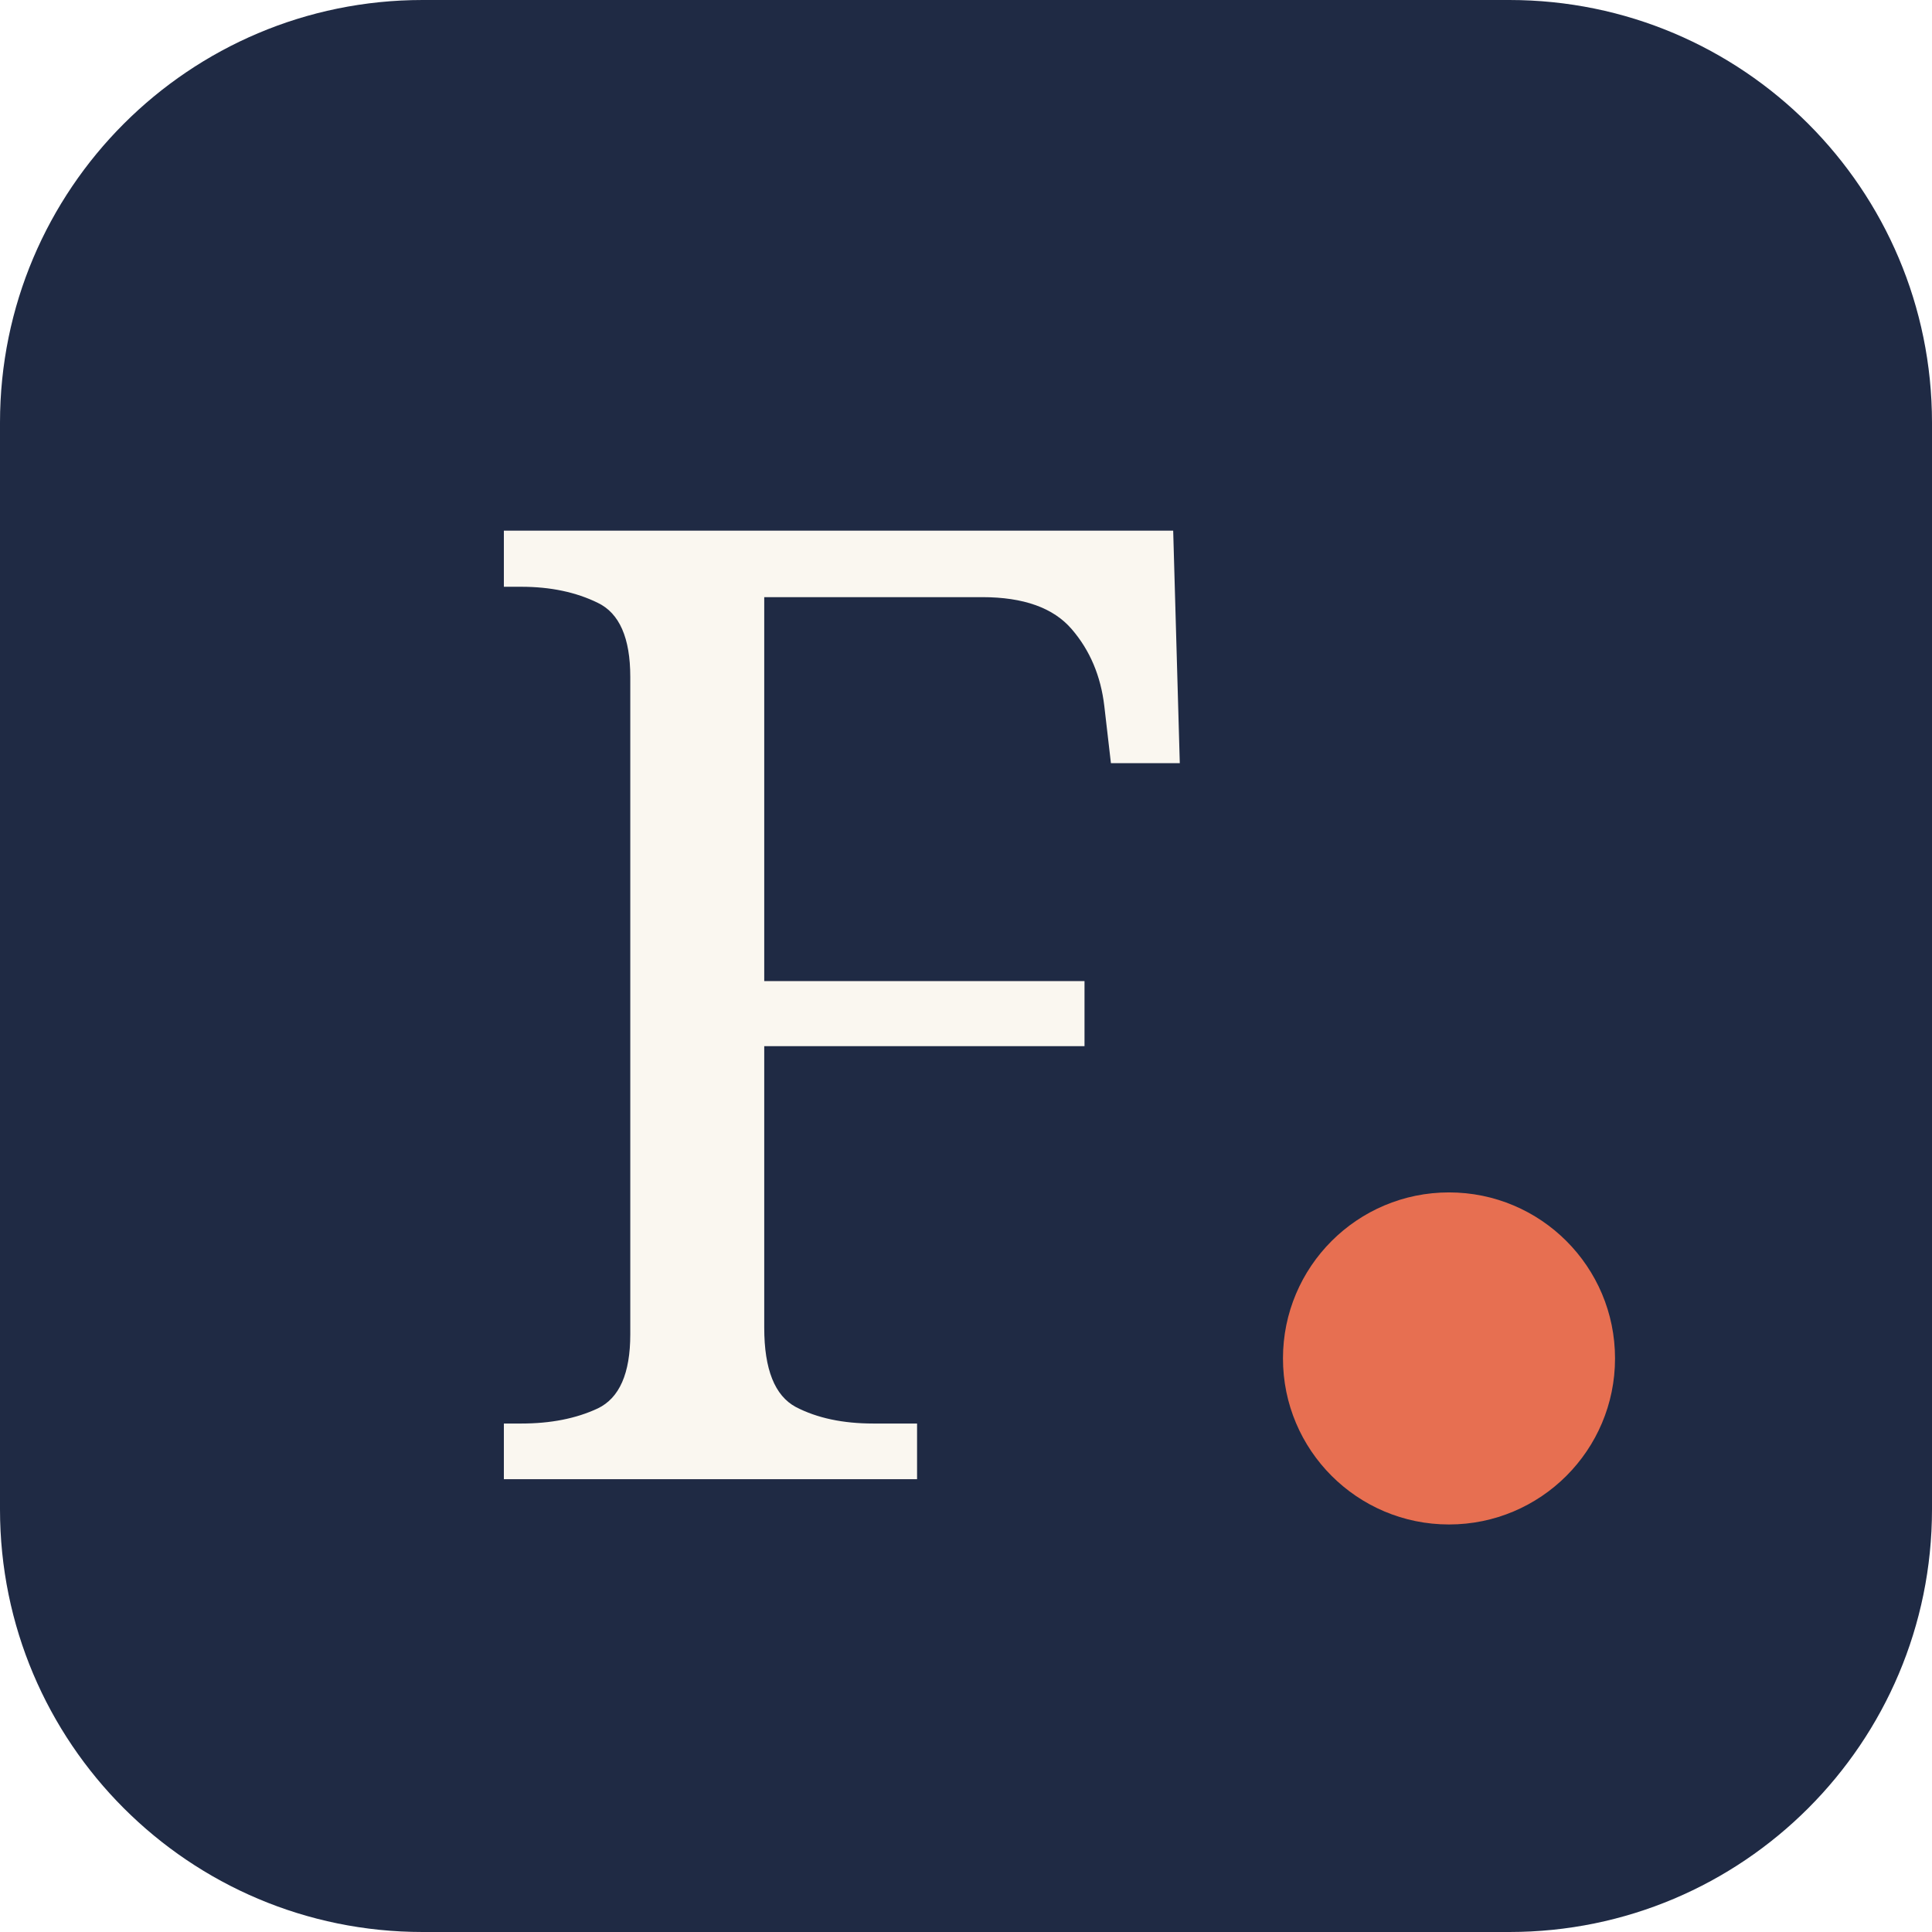
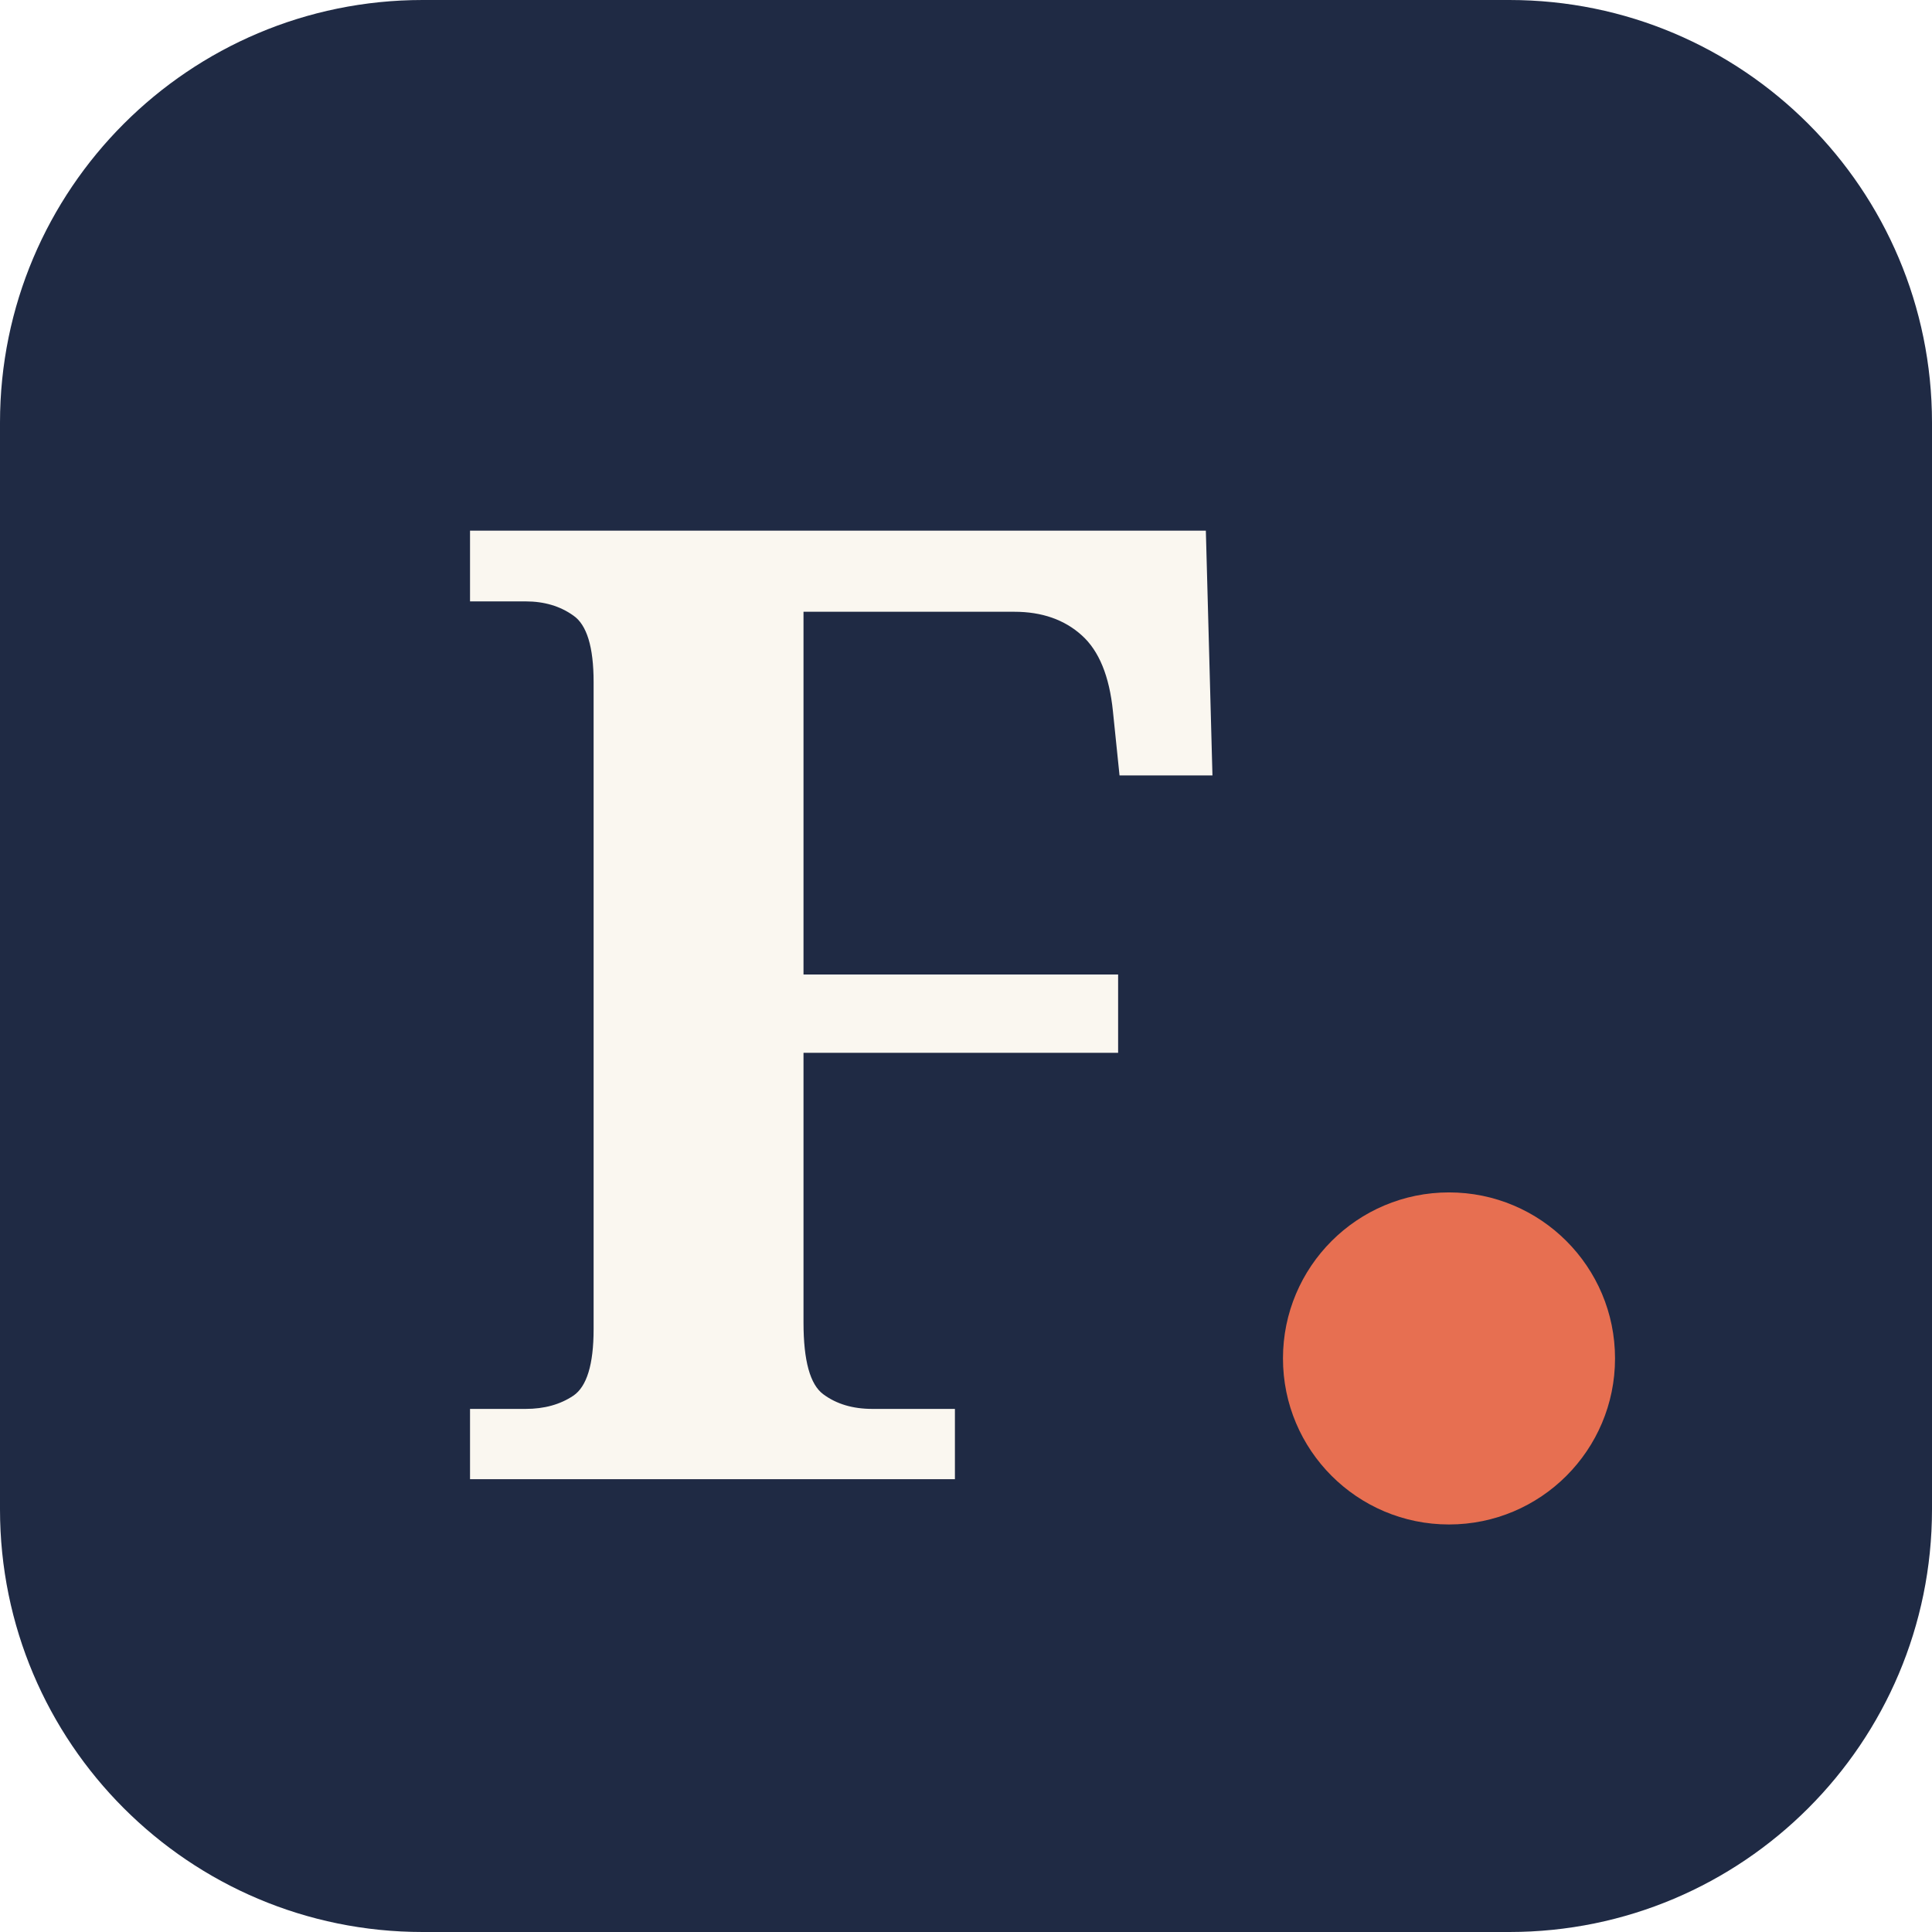
<svg xmlns="http://www.w3.org/2000/svg" viewBox="0 0 64 64" width="64" height="64">
  <rect width="64" height="64" rx="14" fill="#1f2a44" />
-   <text x="28" y="49" text-anchor="middle" font-family="Newsreader, serif" font-size="44" font-weight="500" fill="#faf7f0">F</text>
+   <text x="28" y="49" text-anchor="middle" font-family="'Source Serif 4', serif" font-size="44" font-weight="600" fill="#faf7f0">F</text>
  <circle cx="48" cy="45" r="5.5" fill="#e76f51" />
</svg>
